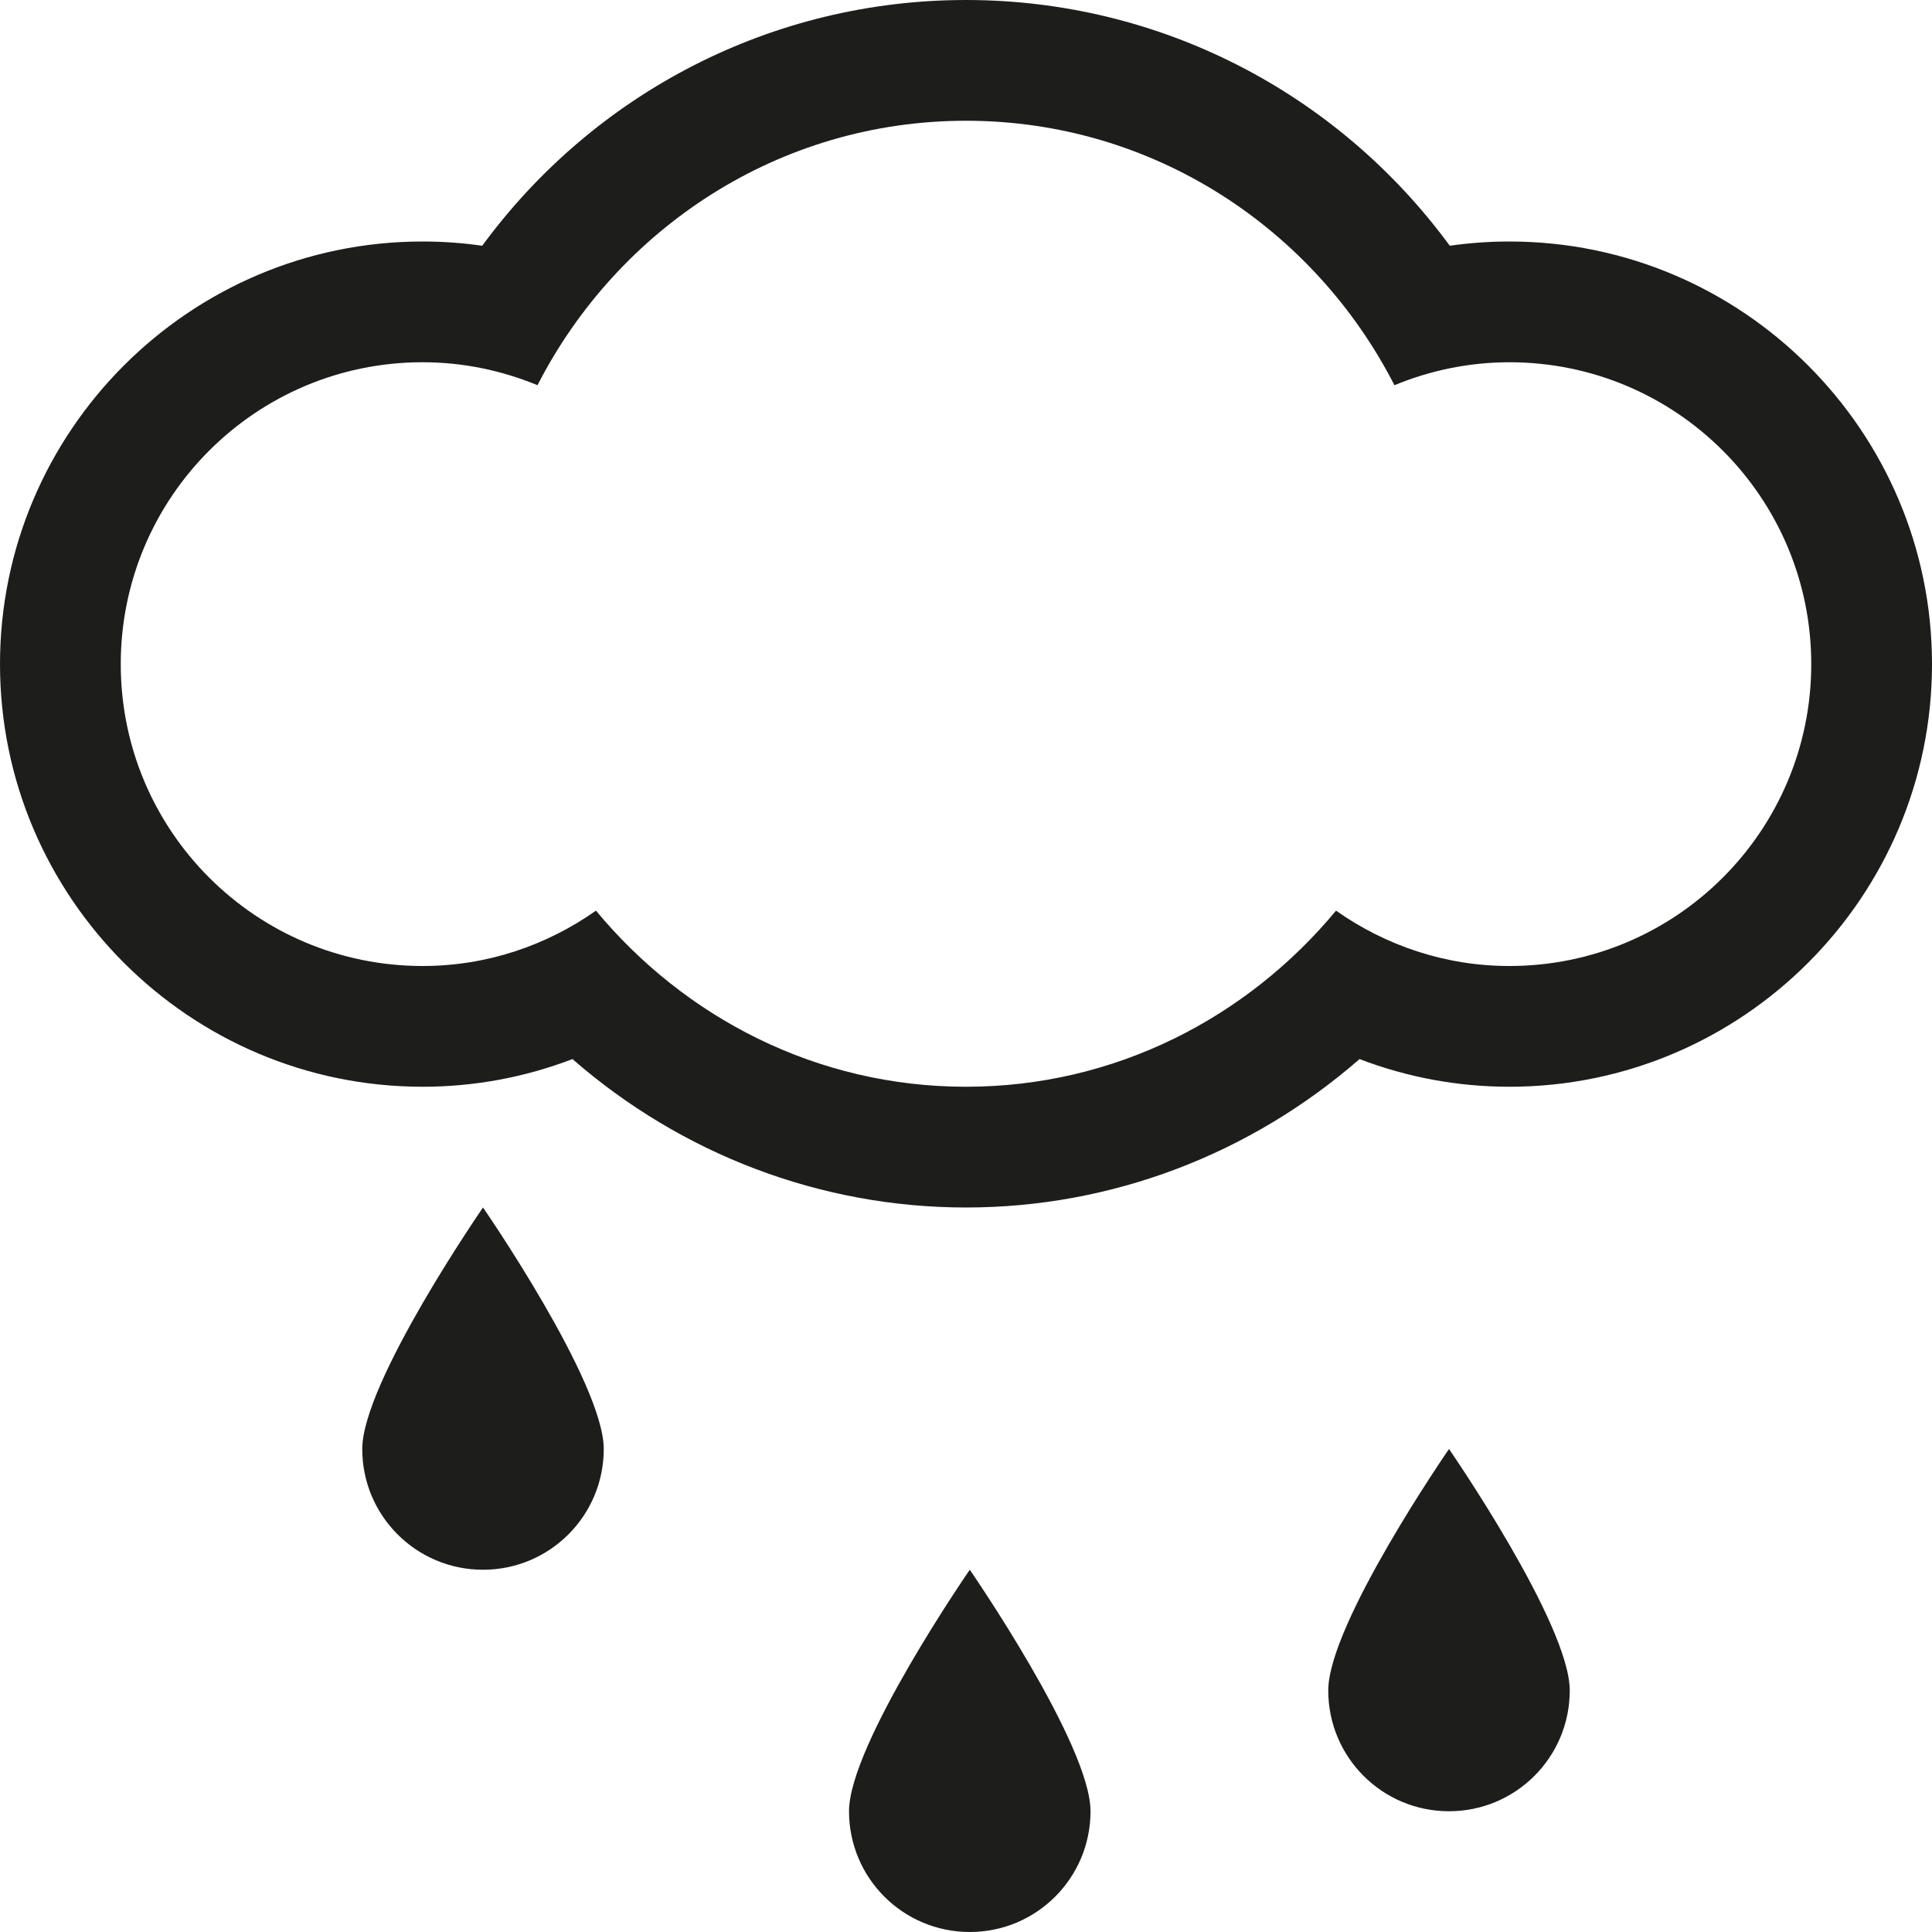
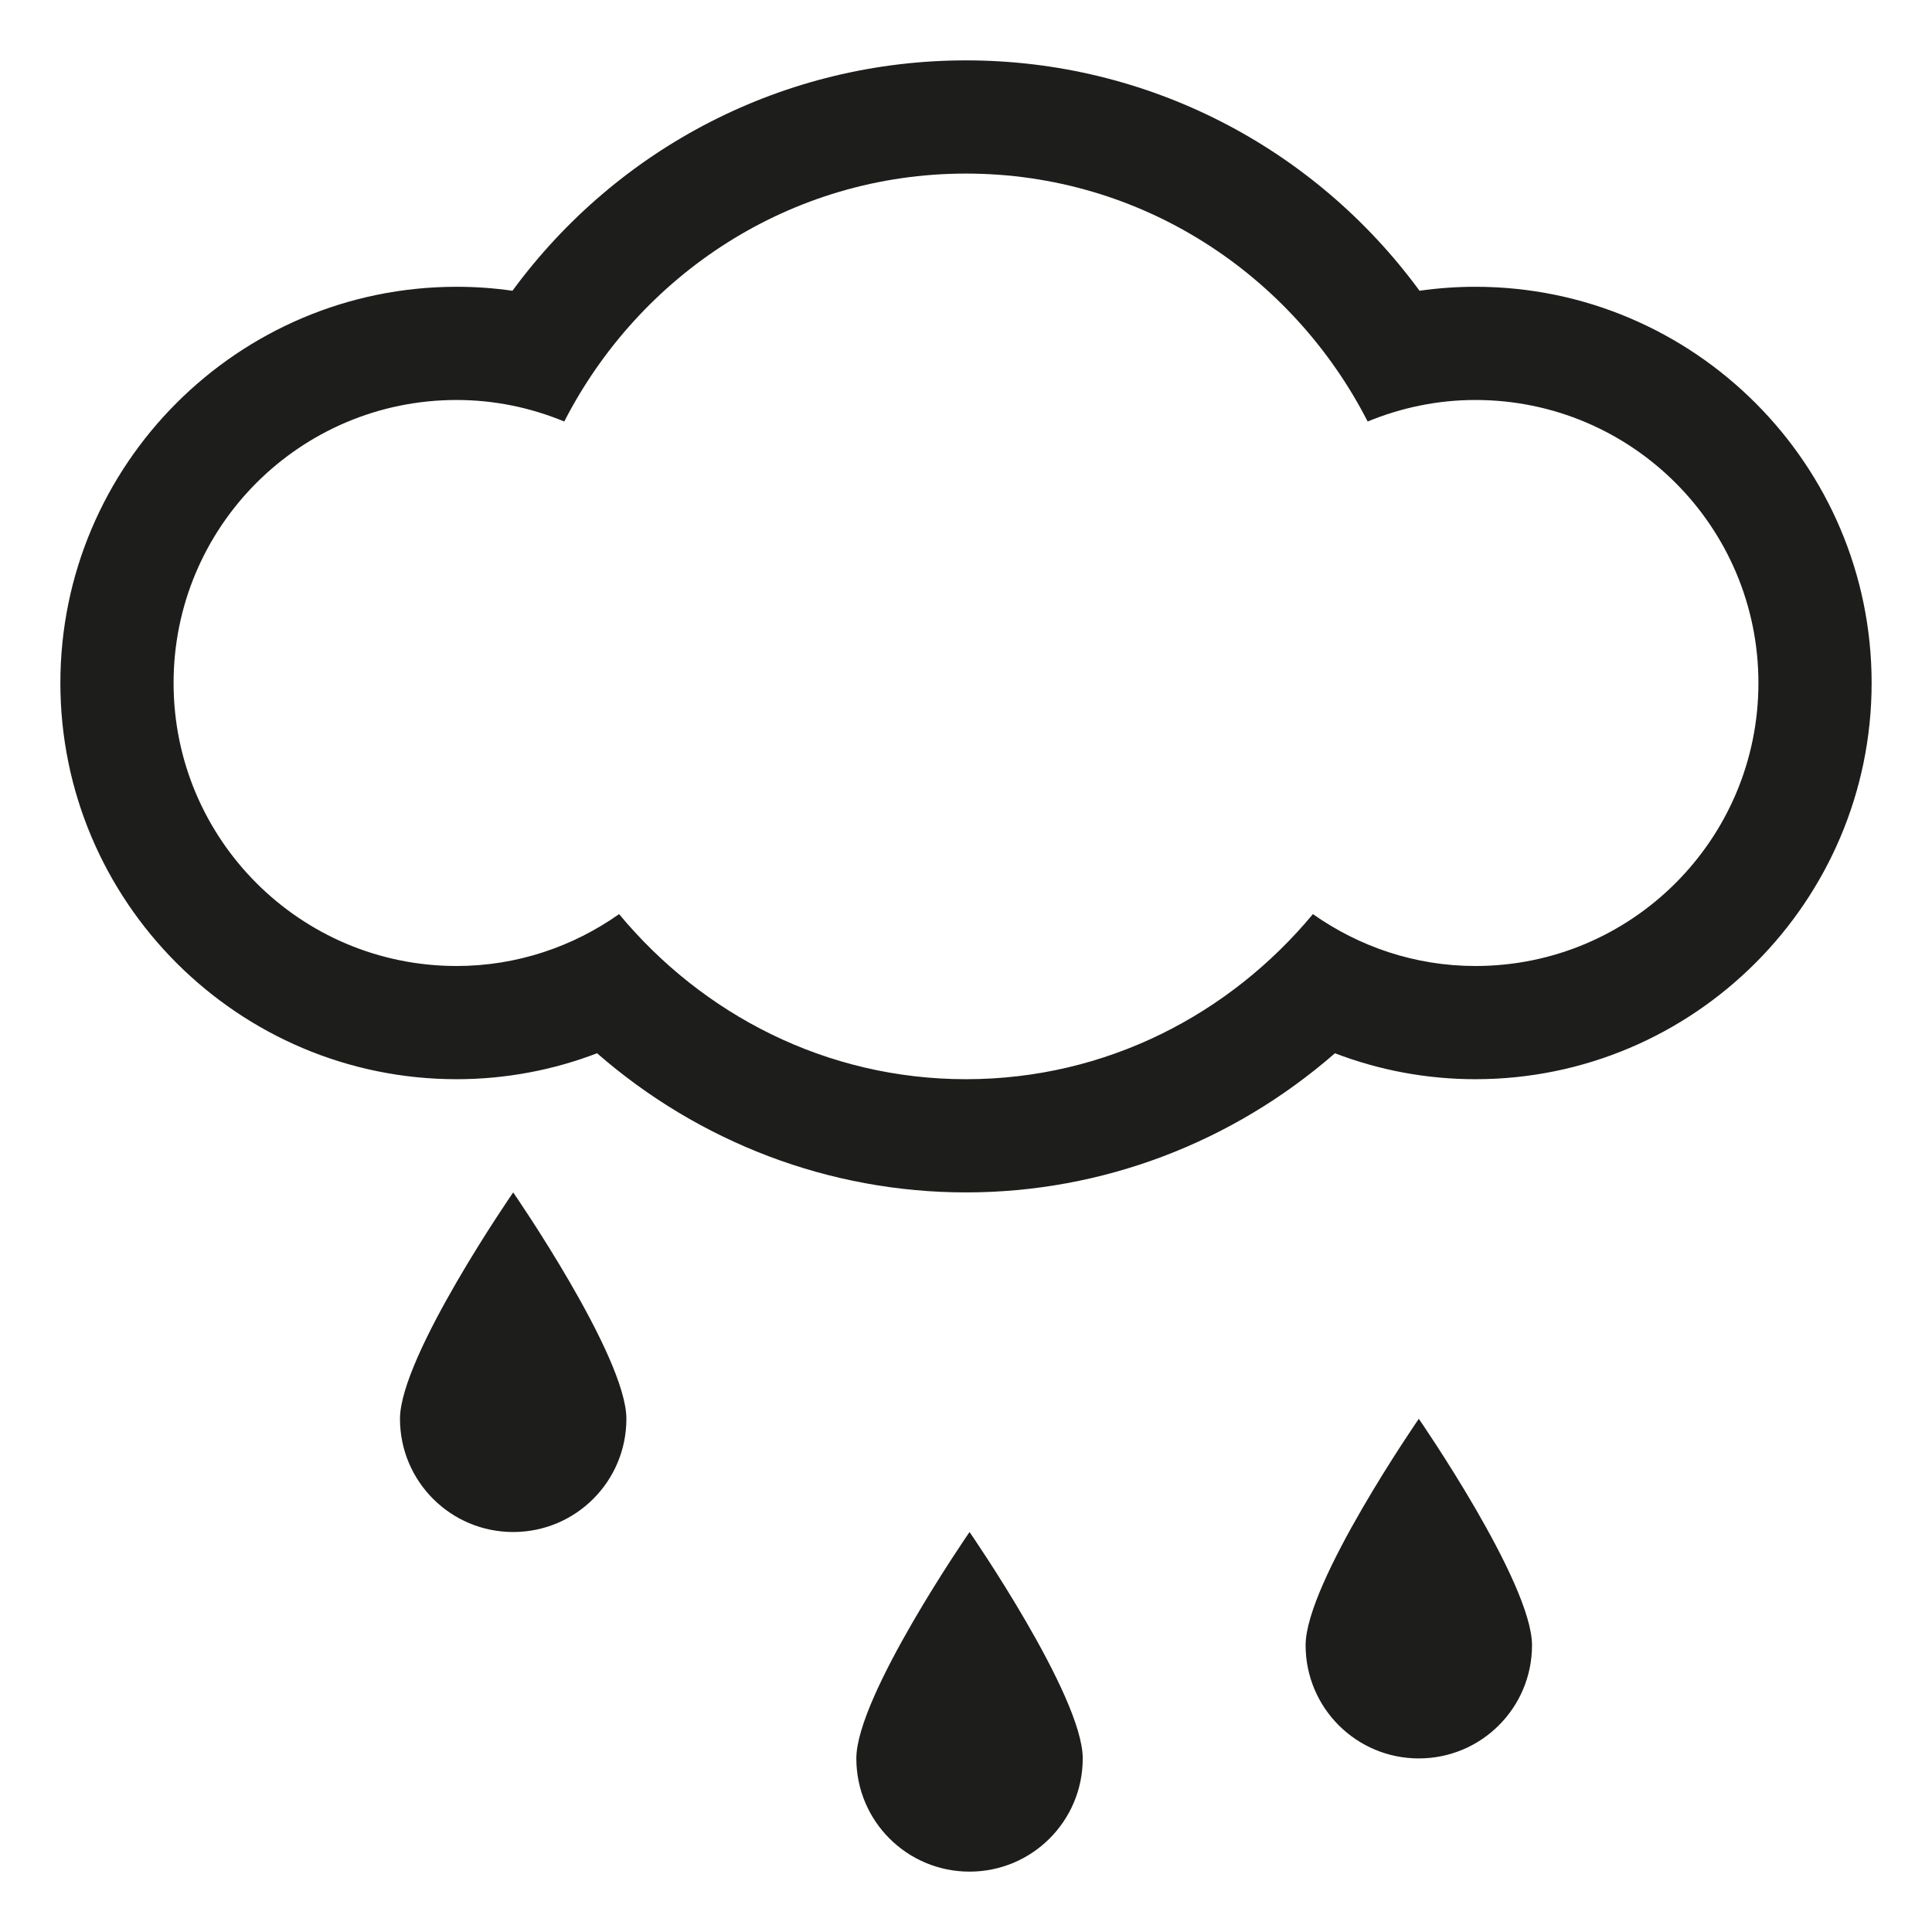
- <svg xmlns="http://www.w3.org/2000/svg" version="1.1" id="Layer_1" x="0px" y="0px" width="512px" height="512px" viewBox="0 0 512 512" enable-background="new 0 0 512 512" xml:space="preserve">
-   <g>
-     <g>
-       <path fill-rule="evenodd" clip-rule="evenodd" fill="#1D1D1B" d="M400,64c-5.312,0-10.562,0.375-15.792,1.125    C354.334,24.417,307.188,0,256,0s-98.312,24.417-128.208,65.125C122.562,64.375,117.312,64,112,64C50.25,64,0,114.25,0,176    s50.25,112,112,112c13.688,0,27.084-2.5,39.709-7.333C180.666,305.917,217.5,320,256,320c38.542,0,75.333-14.083,104.291-39.333    C372.916,285.5,386.312,288,400,288c61.75,0,112-50.25,112-112S461.75,64,400,64z M400,256c-17.125,0-32.916-5.5-45.938-14.667    C330.584,269.625,295.624,288,256,288c-39.625,0-74.584-18.375-98.062-46.667C144.938,250.5,129.125,256,112,256    c-44.188,0-80-35.812-80-80s35.812-80,80-80c10.812,0,21.062,2.208,30.438,6.083C163.667,60.667,206.291,32,256,32    s92.334,28.667,113.541,70.083C378.938,98.208,389.209,96,400,96c44.188,0,80,35.812,80,80S444.188,256,400,256z M225,480    c0,17.688,14.312,32,32,32s32-14.312,32-32s-32-64-32-64S225,462.312,225,480z M352,448c0,17.688,14.312,32,32,32s32-14.312,32-32    s-32-64-32-64S352,430.312,352,448z M96,384c0,17.688,14.312,32,32,32s32-14.312,32-32s-32-64-32-64S96,366.312,96,384z" />
+ <svg xmlns="http://www.w3.org/2000/svg" xml:space="preserve" enable-background="new 0 0 512 512" viewBox="0 0 512 512" height="512px" width="512px" y="0px" x="0px" id="Layer_1" version="1.1">
+   <defs id="defs3483" />
+   <g transform="matrix(0.9375,0,0,0.9375,16,16)" id="g3475">
+     <g id="g3477">
+       <path style="clip-rule:evenodd;fill:#1d1d1b;fill-rule:evenodd" id="path3479" d="m 400,64 c -5.312,0 -10.562,0.375 -15.792,1.125 C 354.334,24.417 307.188,0 256,0 204.812,0 157.688,24.417 127.792,65.125 122.562,64.375 117.312,64 112,64 50.25,64 0,114.25 0,176 c 0,61.75 50.25,112 112,112 13.688,0 27.084,-2.5 39.709,-7.333 C 180.666,305.917 217.5,320 256,320 294.542,320 331.333,305.917 360.291,280.667 372.916,285.5 386.312,288 400,288 461.75,288 512,237.75 512,176 512,114.25 461.75,64 400,64 Z m 0,192 c -17.125,0 -32.916,-5.5 -45.938,-14.667 C 330.584,269.625 295.624,288 256,288 216.375,288 181.416,269.625 157.938,241.333 144.938,250.5 129.125,256 112,256 67.812,256 32,220.188 32,176 c 0,-44.188 35.812,-80 80,-80 10.812,0 21.062,2.208 30.438,6.083 C 163.667,60.667 206.291,32 256,32 305.709,32 348.334,60.667 369.541,102.083 378.938,98.208 389.209,96 400,96 c 44.188,0 80,35.812 80,80 0,44.188 -35.812,80 -80,80 z M 225,480 c 0,17.688 14.312,32 32,32 17.688,0 32,-14.312 32,-32 0,-17.688 -32,-64 -32,-64 0,0 -32,46.312 -32,64 z m 127,-32 c 0,17.688 14.312,32 32,32 17.688,0 32,-14.312 32,-32 0,-17.688 -32,-64 -32,-64 0,0 -32,46.312 -32,64 z M 96,384 c 0,17.688 14.312,32 32,32 17.688,0 32,-14.312 32,-32 0,-17.688 -32,-64 -32,-64 0,0 -32,46.312 -32,64 z" />
    </g>
  </g>
</svg>
